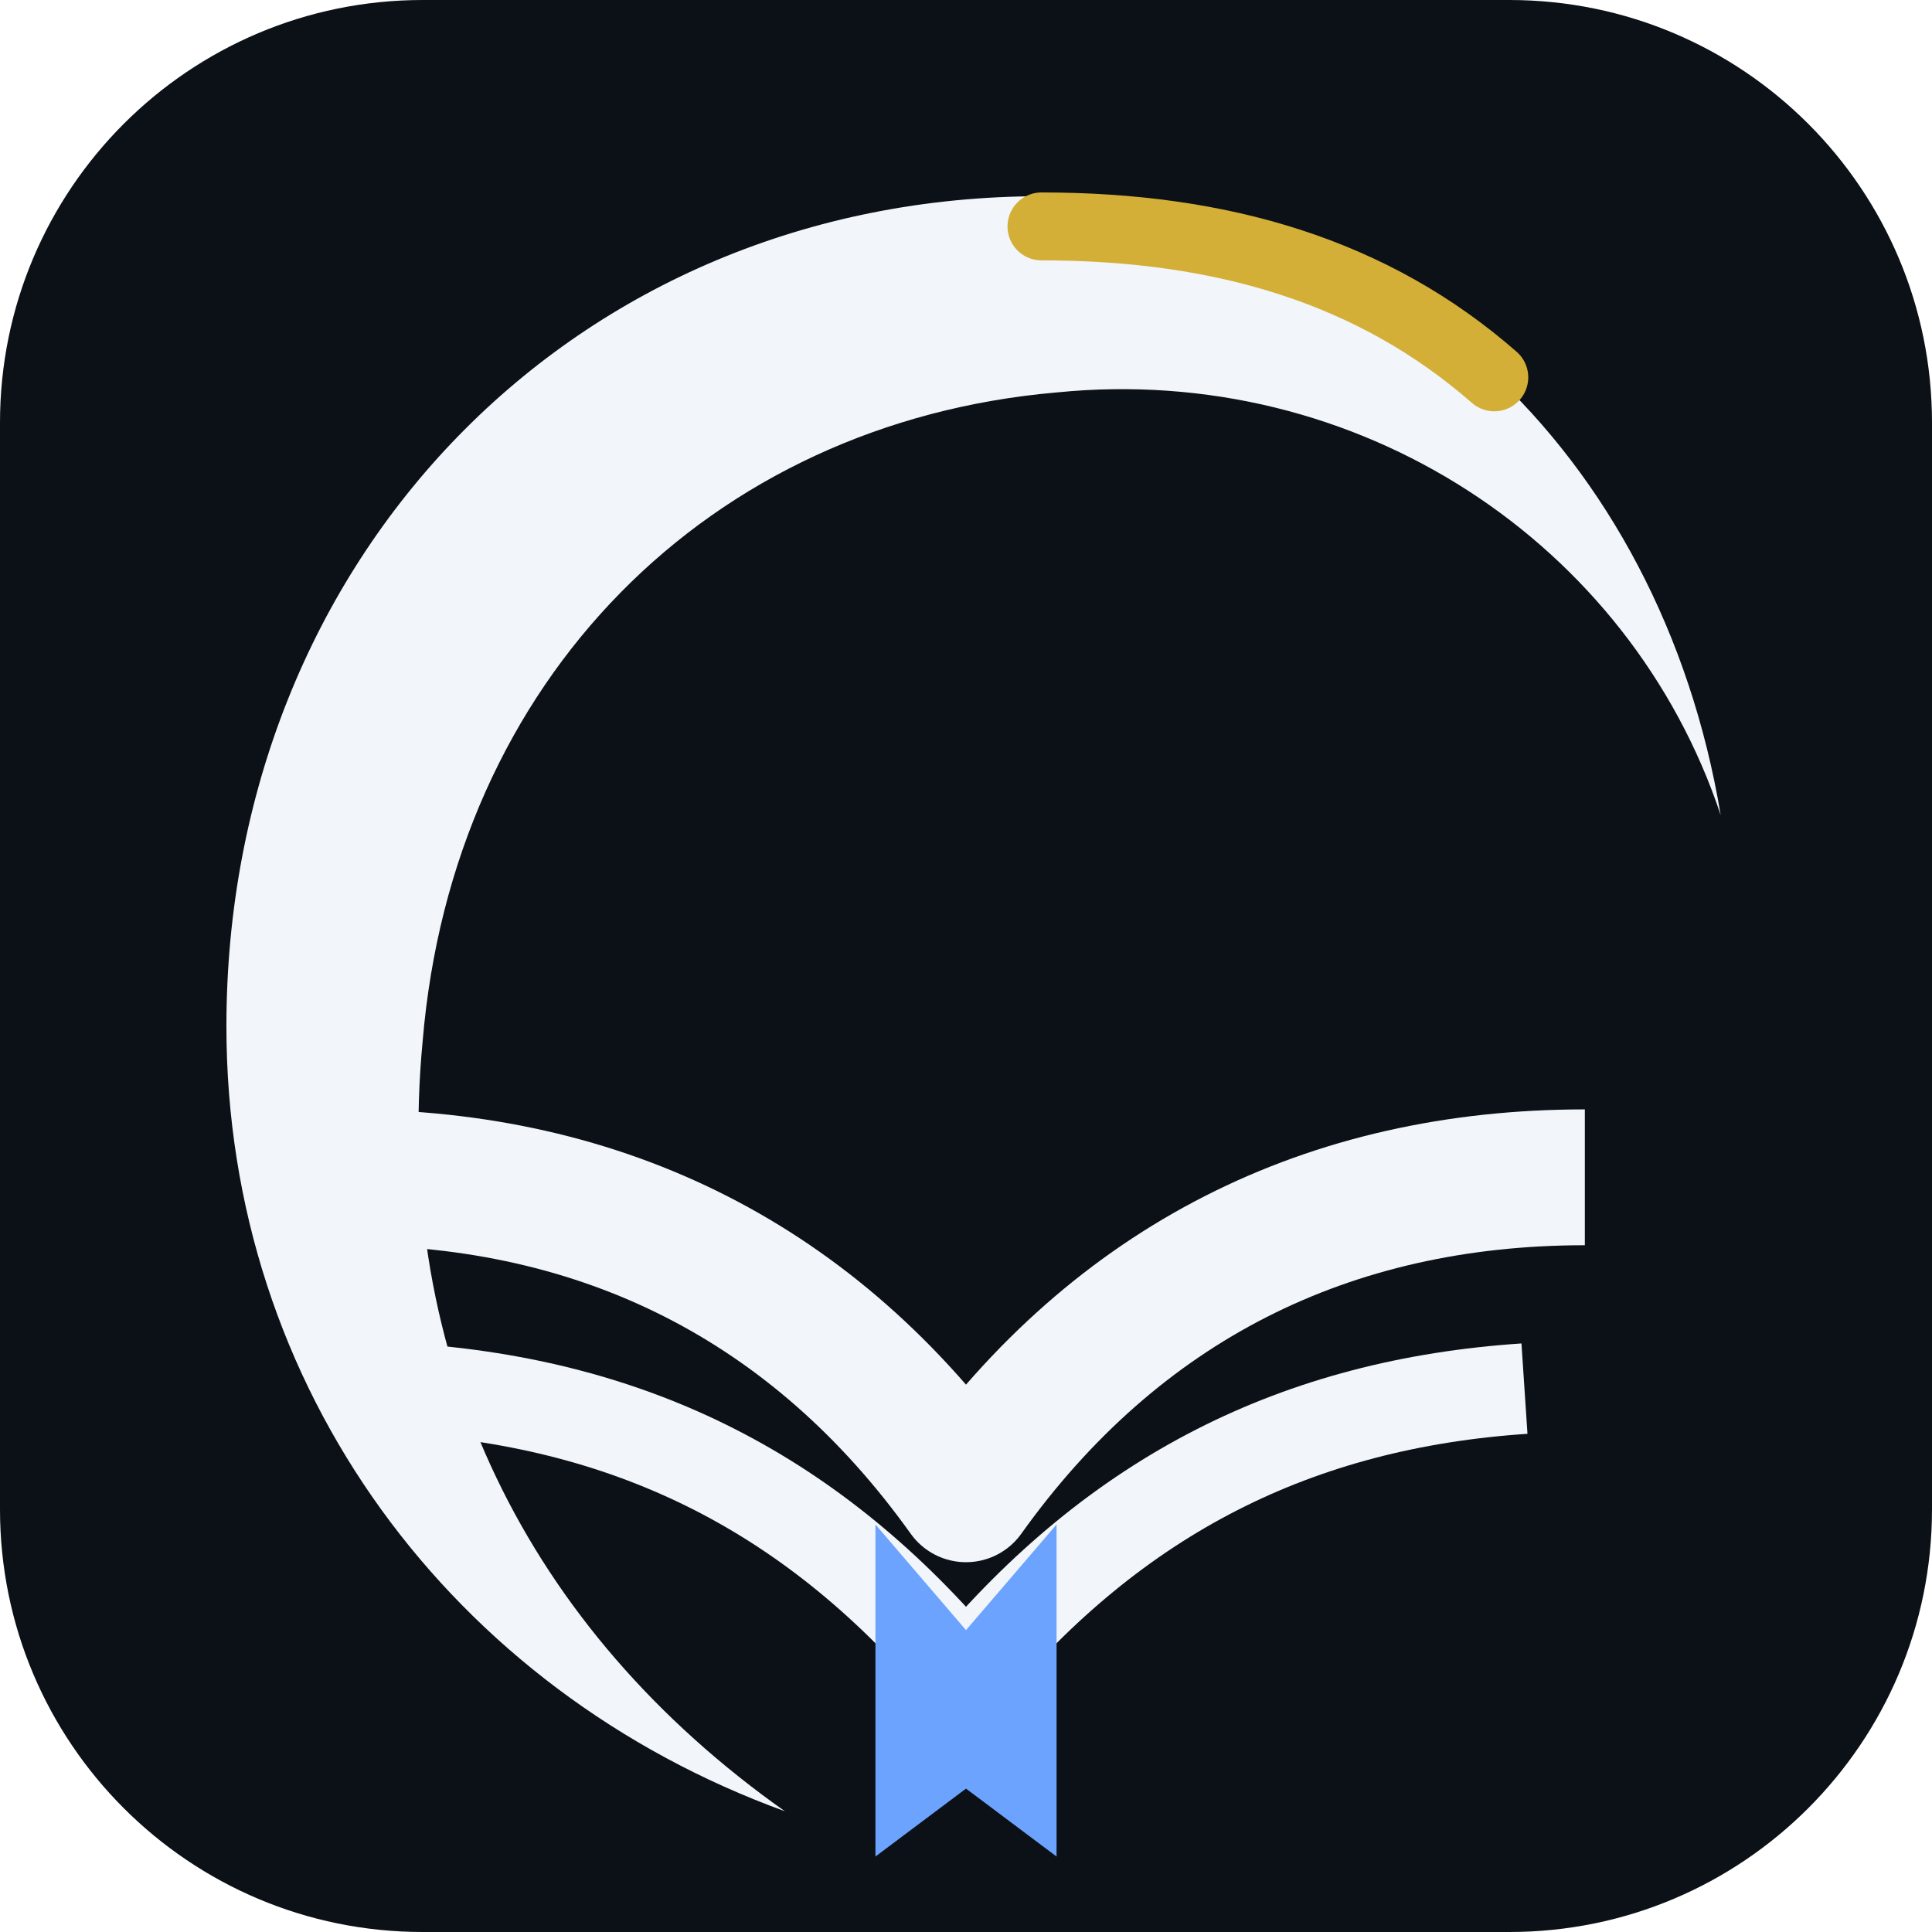
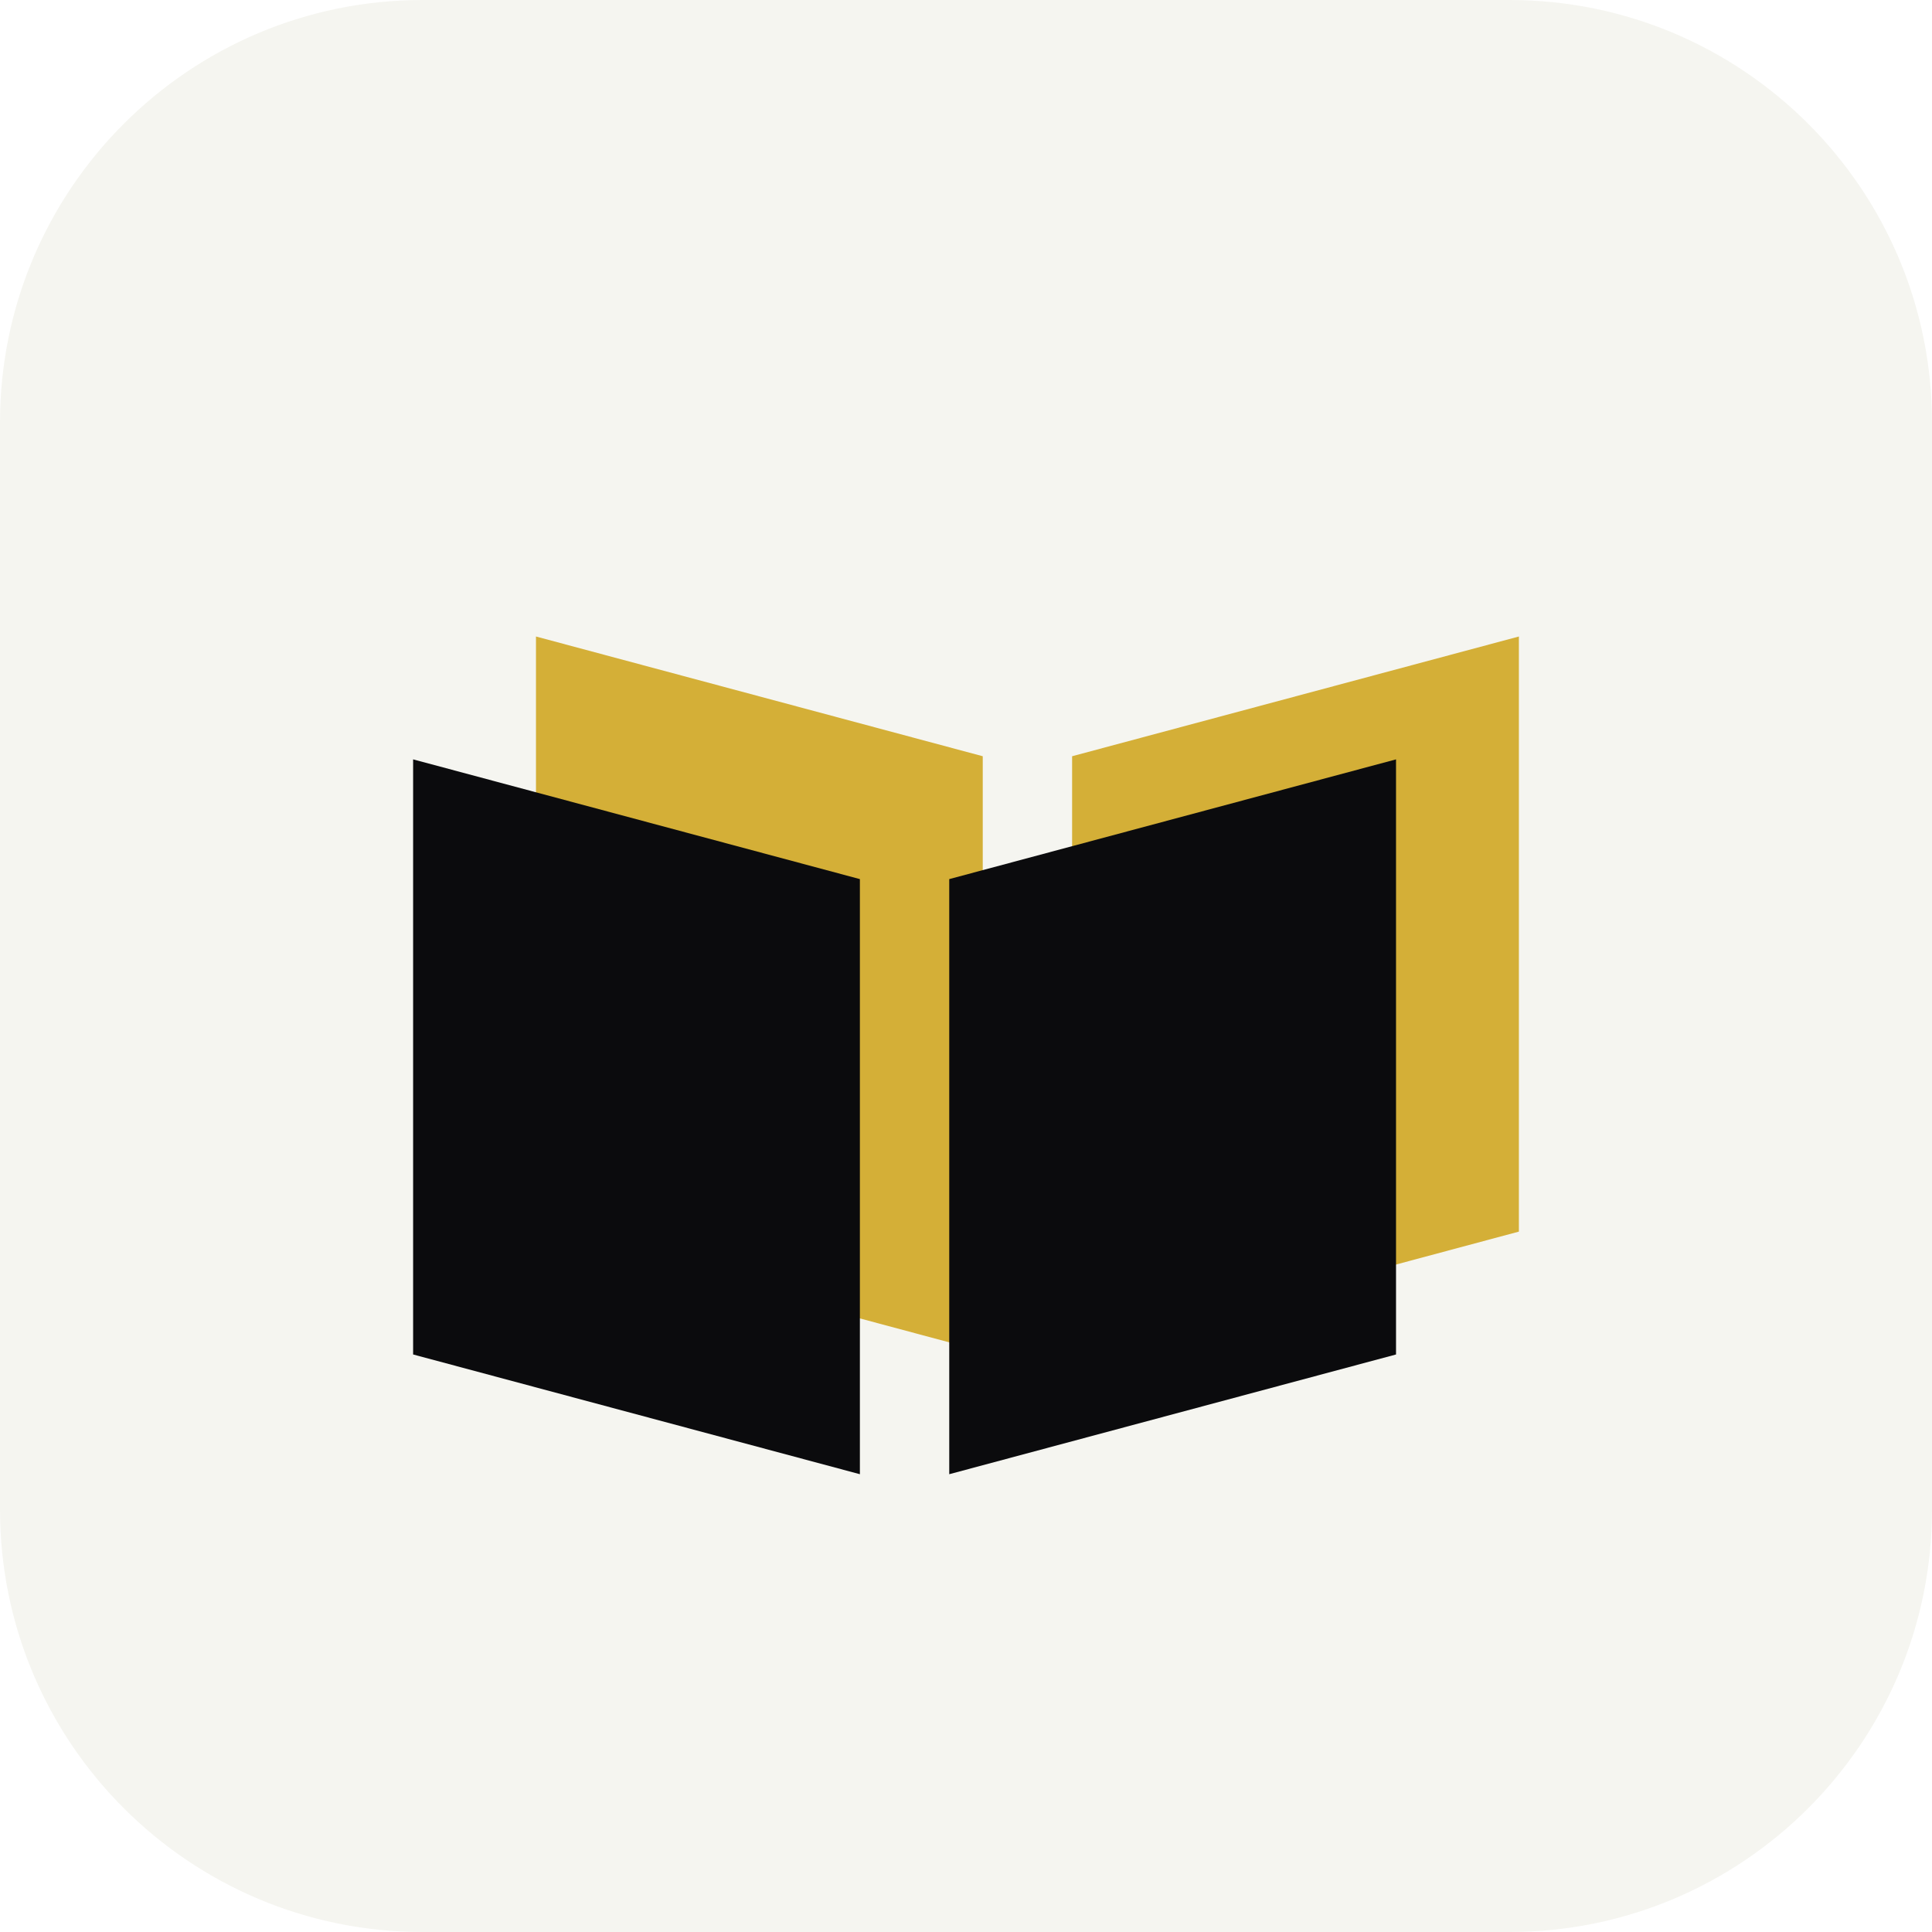
<svg xmlns="http://www.w3.org/2000/svg" viewBox="0 0 128 128" role="img" aria-labelledby="title">
-   <rect width="128" height="128" rx="28" fill="#0C1117" />
-   <path fill="#F2F5F9" d="M69 13C38 13 15 37 15 68c0 24 15 44 37 52-17-12-26-30-24-51 2-24 19-41 42-43 20-2 38 10 44 28-4-24-22-41-45-41Z" />
-   <path fill="none" stroke="#D4AF37" stroke-linecap="round" stroke-width="4.5" d="M69 15c12 0 22 3 30 10" />
-   <path fill="none" stroke="#F2F5F9" stroke-linejoin="round" stroke-width="9" d="M23 78c17 0 31 7 41 21 10-14 24-21 41-21" />
-   <path fill="none" stroke="#F2F5F9" stroke-linejoin="round" stroke-width="6" d="M27 92c15 1 27 7 37 19 10-12 22-18 37-19" />
-   <path fill="#6BA3FF" d="M58 101 64 108l6-7v22l-6-4.5-6 4.5Z" />
+   <rect width="128" height="128" rx="28" fill="#F5F5F0" />
+   <g transform="translate(64 64) scale(0.74) translate(-64 -64)">
+     <g transform="translate(25.5 14.5)" fill="#D4AF37">
+       <path d="M0 20 L40 30.72 L40 84 L0 73.28 Z" />
+       <path d="M48 30.72 L88 20 L88 73.28 L48 84 Z" />
+     </g>
+     <g transform="translate(14.5 25.5)" fill="#0B0B0D">
+       <path d="M0 20 L40 30.72 L40 84 L0 73.28 Z" />
+       <path d="M48 30.72 L88 20 L88 73.28 L48 84 Z" />
+     </g>
+   </g>
</svg>
